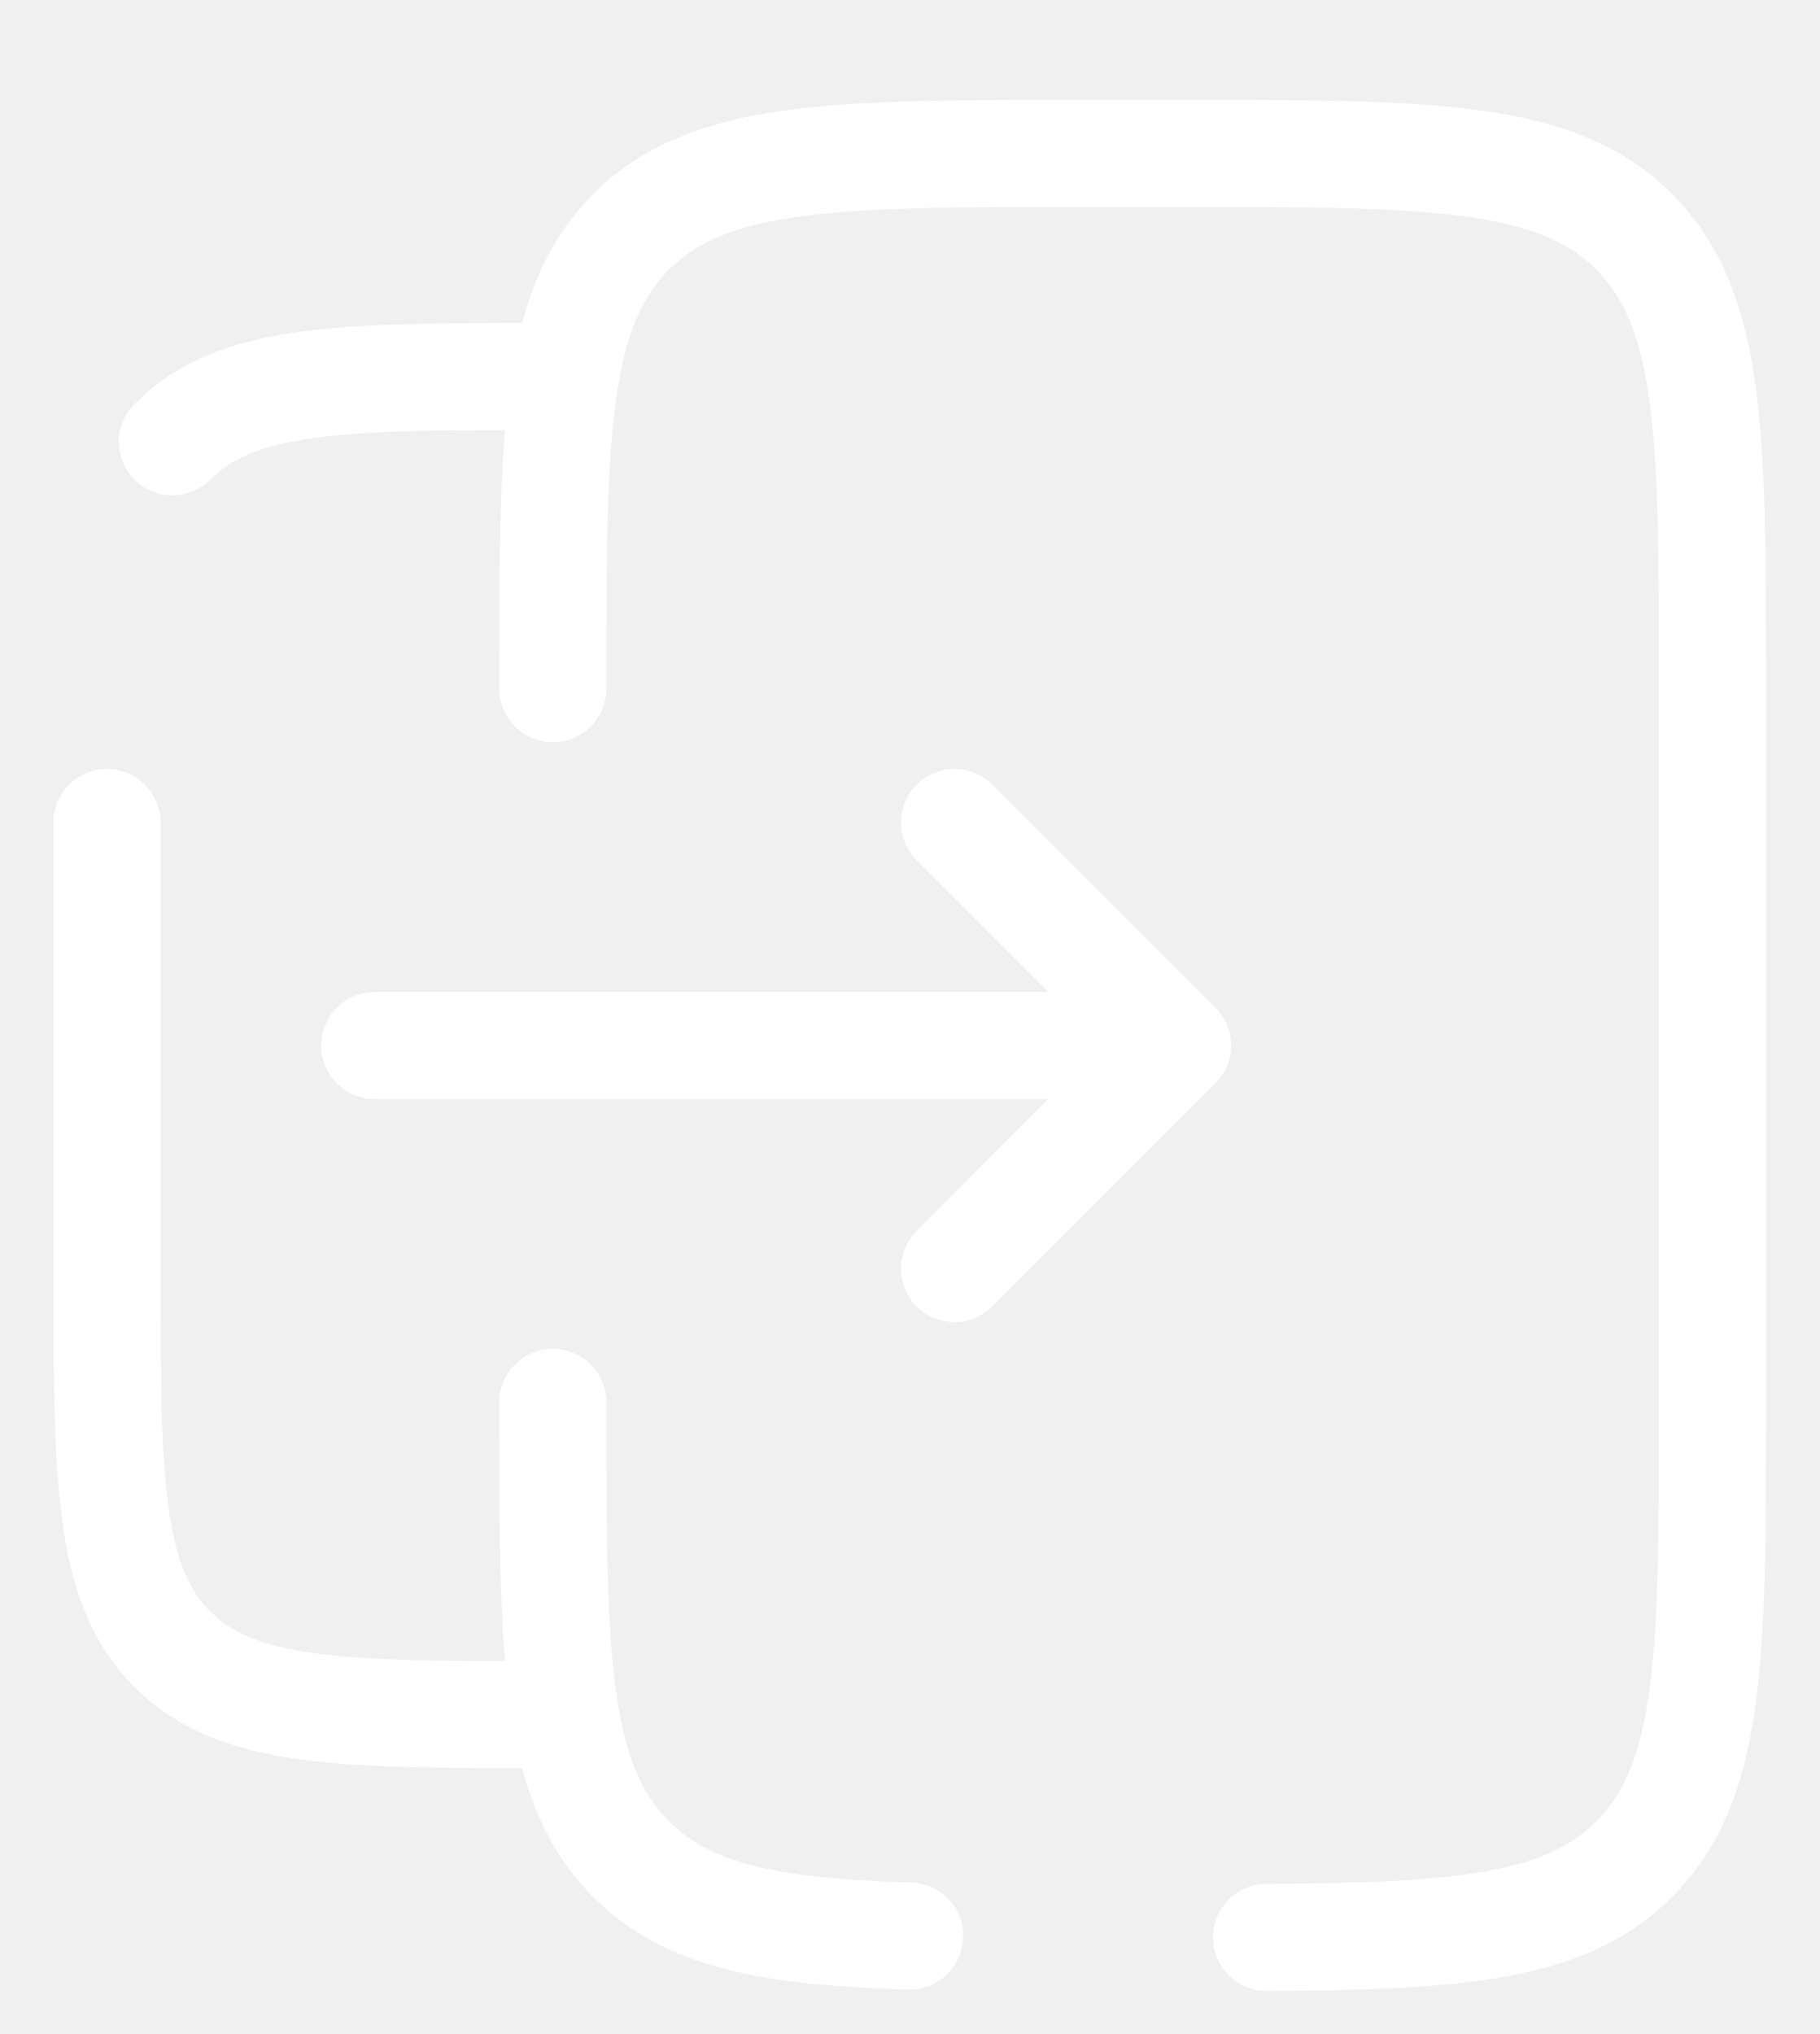
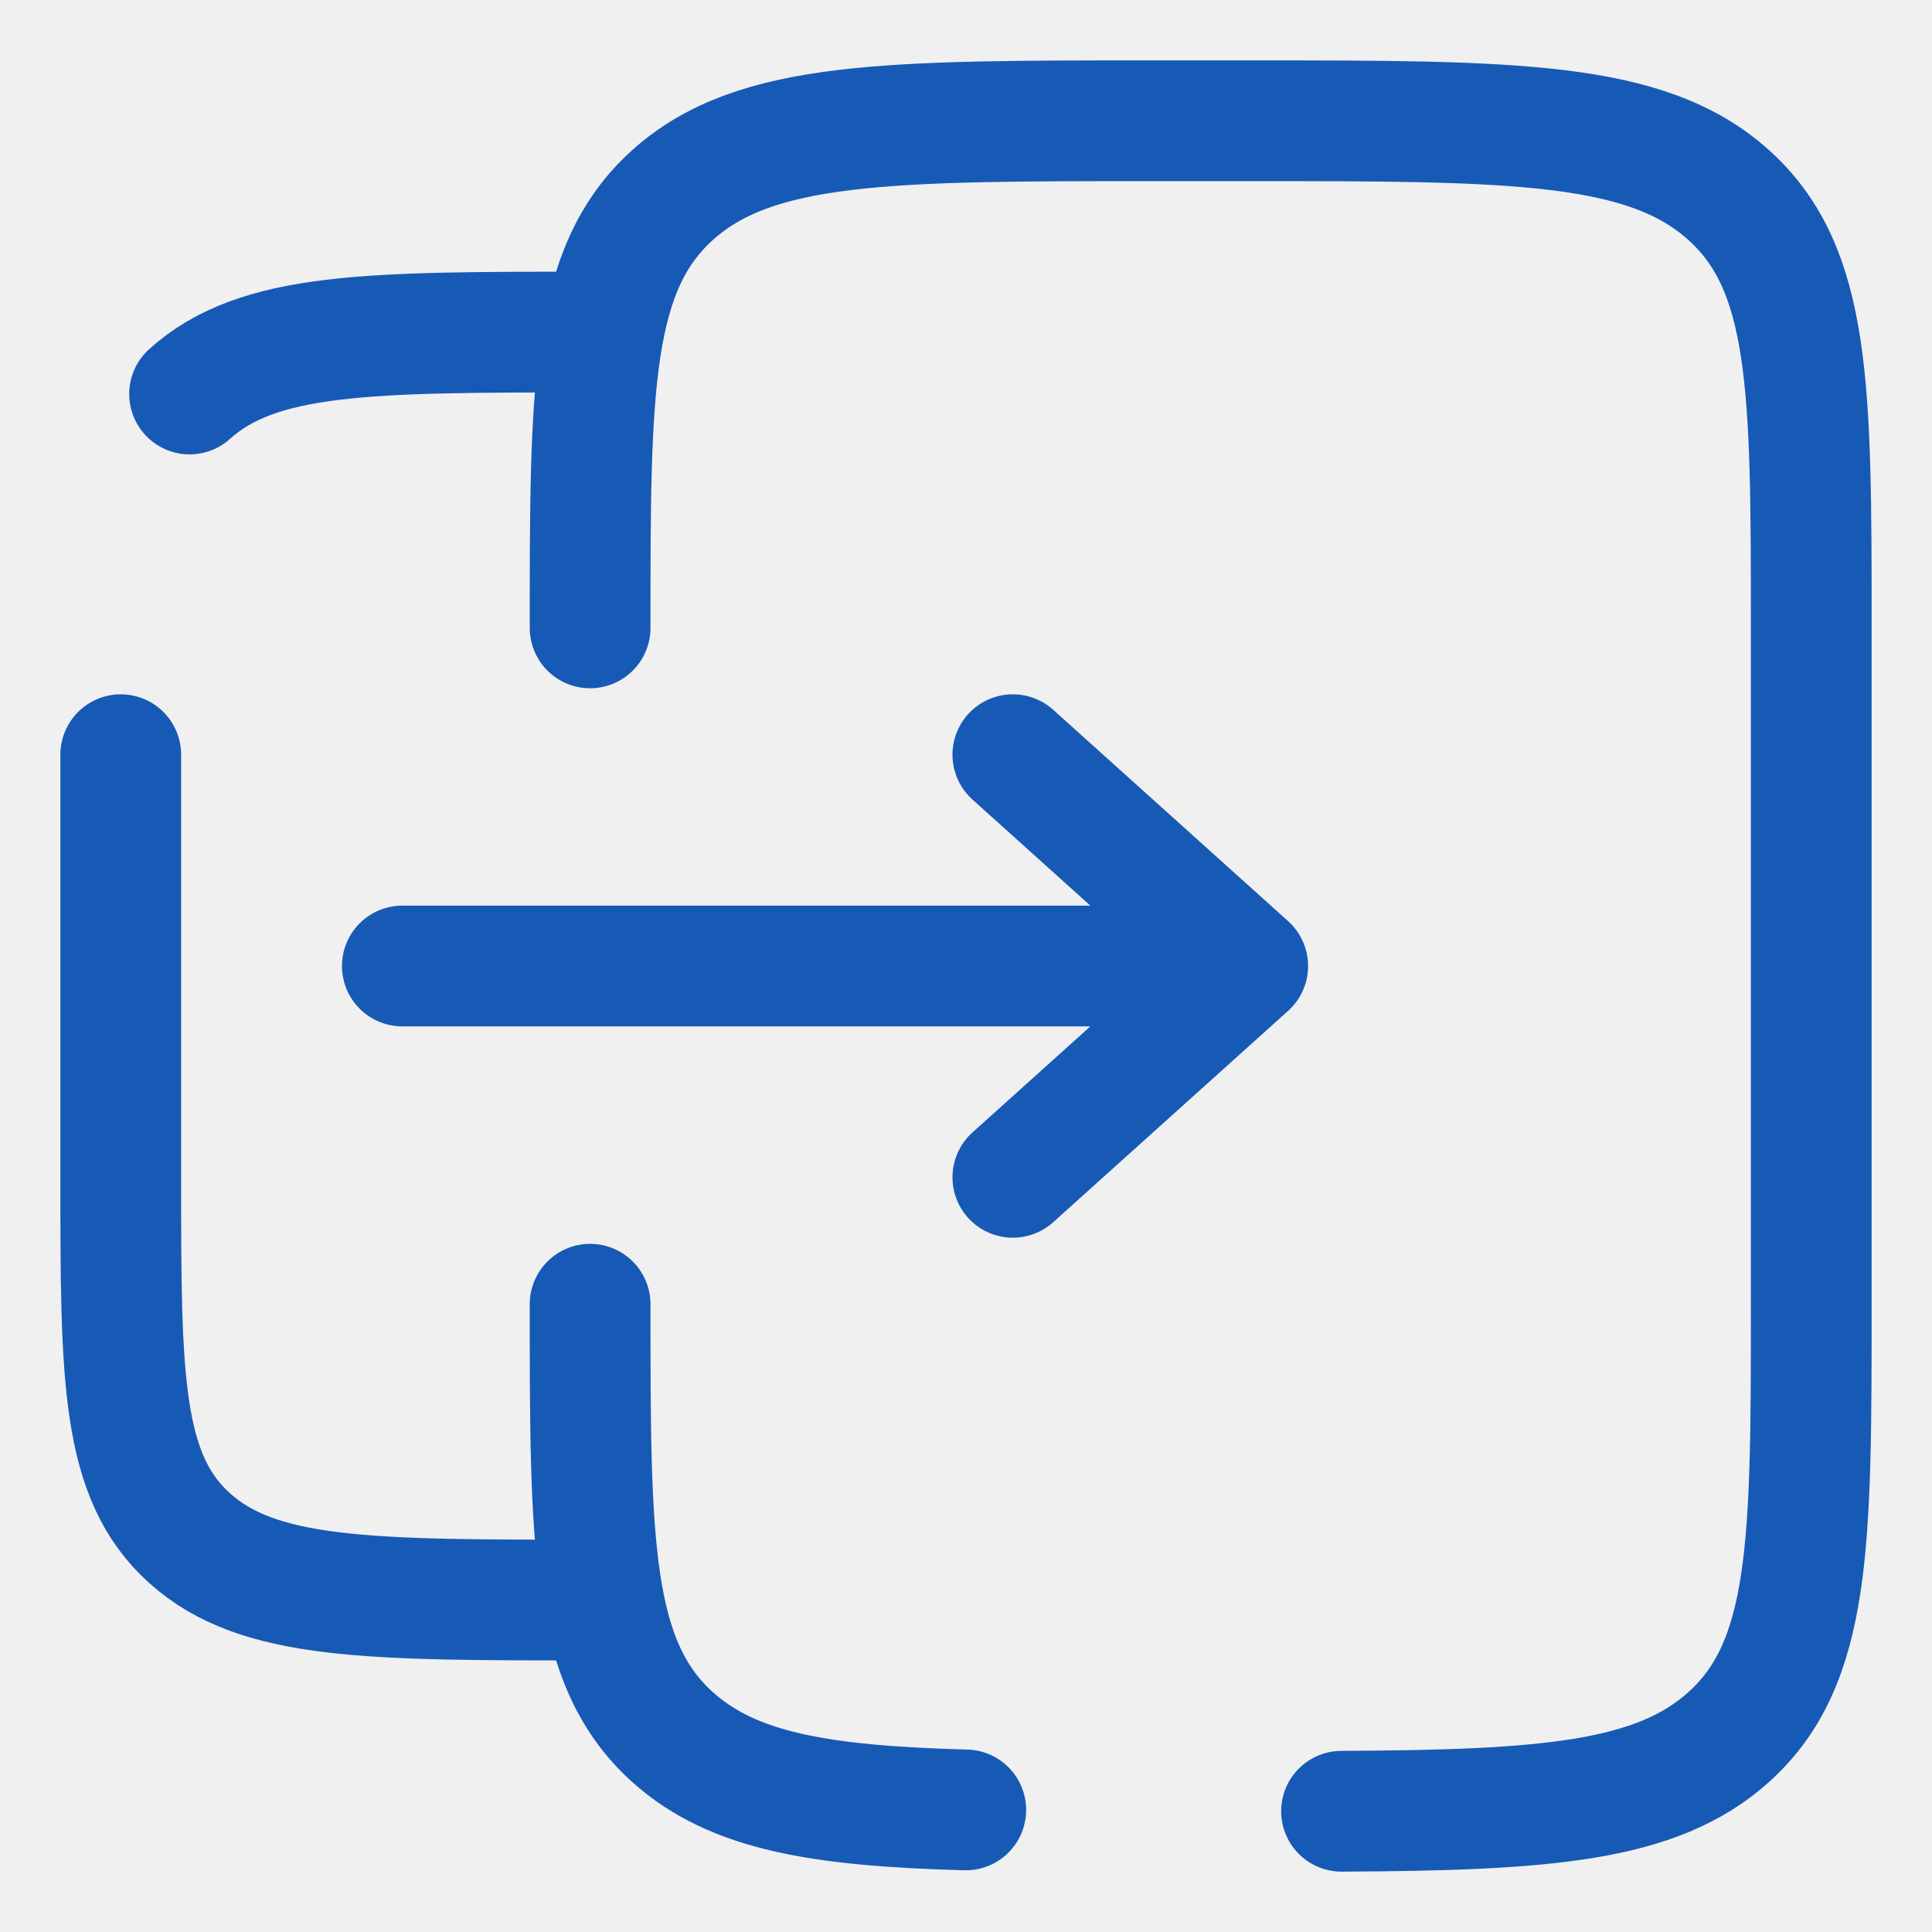
- <svg xmlns="http://www.w3.org/2000/svg" width="17" height="19" viewBox="0 0 17 19" fill="none">
-   <path d="M5.164 13.1C5.164 15.457 5.164 16.635 5.896 17.367C6.431 17.902 7.203 18.046 8.497 18.085M5.164 6.433C5.164 4.076 5.164 2.898 5.896 2.165C6.629 1.433 7.807 1.433 10.164 1.433H10.997C13.354 1.433 14.533 1.433 15.265 2.165C15.997 2.898 15.997 4.076 15.997 6.433V8.1V11.433V13.1C15.997 15.457 15.997 16.635 15.265 17.367C14.625 18.008 13.643 18.088 11.831 18.098" stroke="white" stroke-linecap="round" />
-   <path d="M1 7.683V11.85C1 13.814 1 14.796 1.61 15.406C2.22 16.017 3.202 16.017 5.167 16.017M1.61 4.127C2.22 3.517 3.202 3.517 5.167 3.517" stroke="white" stroke-linecap="round" />
-   <path d="M3.5 9.766H11M11 9.766L8.917 11.85M11 9.766L8.917 7.683" stroke="white" stroke-linecap="round" stroke-linejoin="round" />
+ <svg xmlns="http://www.w3.org/2000/svg" width="16" height="16" viewBox="0 0 16 16" fill="none">
+   <path d="M4.887 10.801C4.887 12.781 4.887 13.771 5.57 14.386C6.069 14.835 6.79 14.956 7.998 14.989M4.887 5.2C4.887 3.22 4.887 2.23 5.57 1.615C6.254 1 7.354 1 9.554 1H10.332C12.532 1 13.633 1 14.316 1.615C15 2.23 15 3.22 15 5.2V6.6V9.401V10.801C15 12.781 15 13.771 14.316 14.386C13.718 14.924 12.802 14.992 11.11 15" stroke="#175AB6" stroke-linecap="round" />
+   <path d="M1 6.25V9.751C1 11.401 1 12.226 1.57 12.738C2.139 13.251 3.056 13.251 4.89 13.251M1.57 3.263C2.139 2.75 3.056 2.75 4.89 2.75" stroke="#175AB6" stroke-linecap="round" />
+   <path d="M3.332 8H10.333M10.333 8L8.388 9.75M10.333 8L8.388 6.25" stroke="#175AB6" stroke-linecap="round" stroke-linejoin="round" />
</svg>
